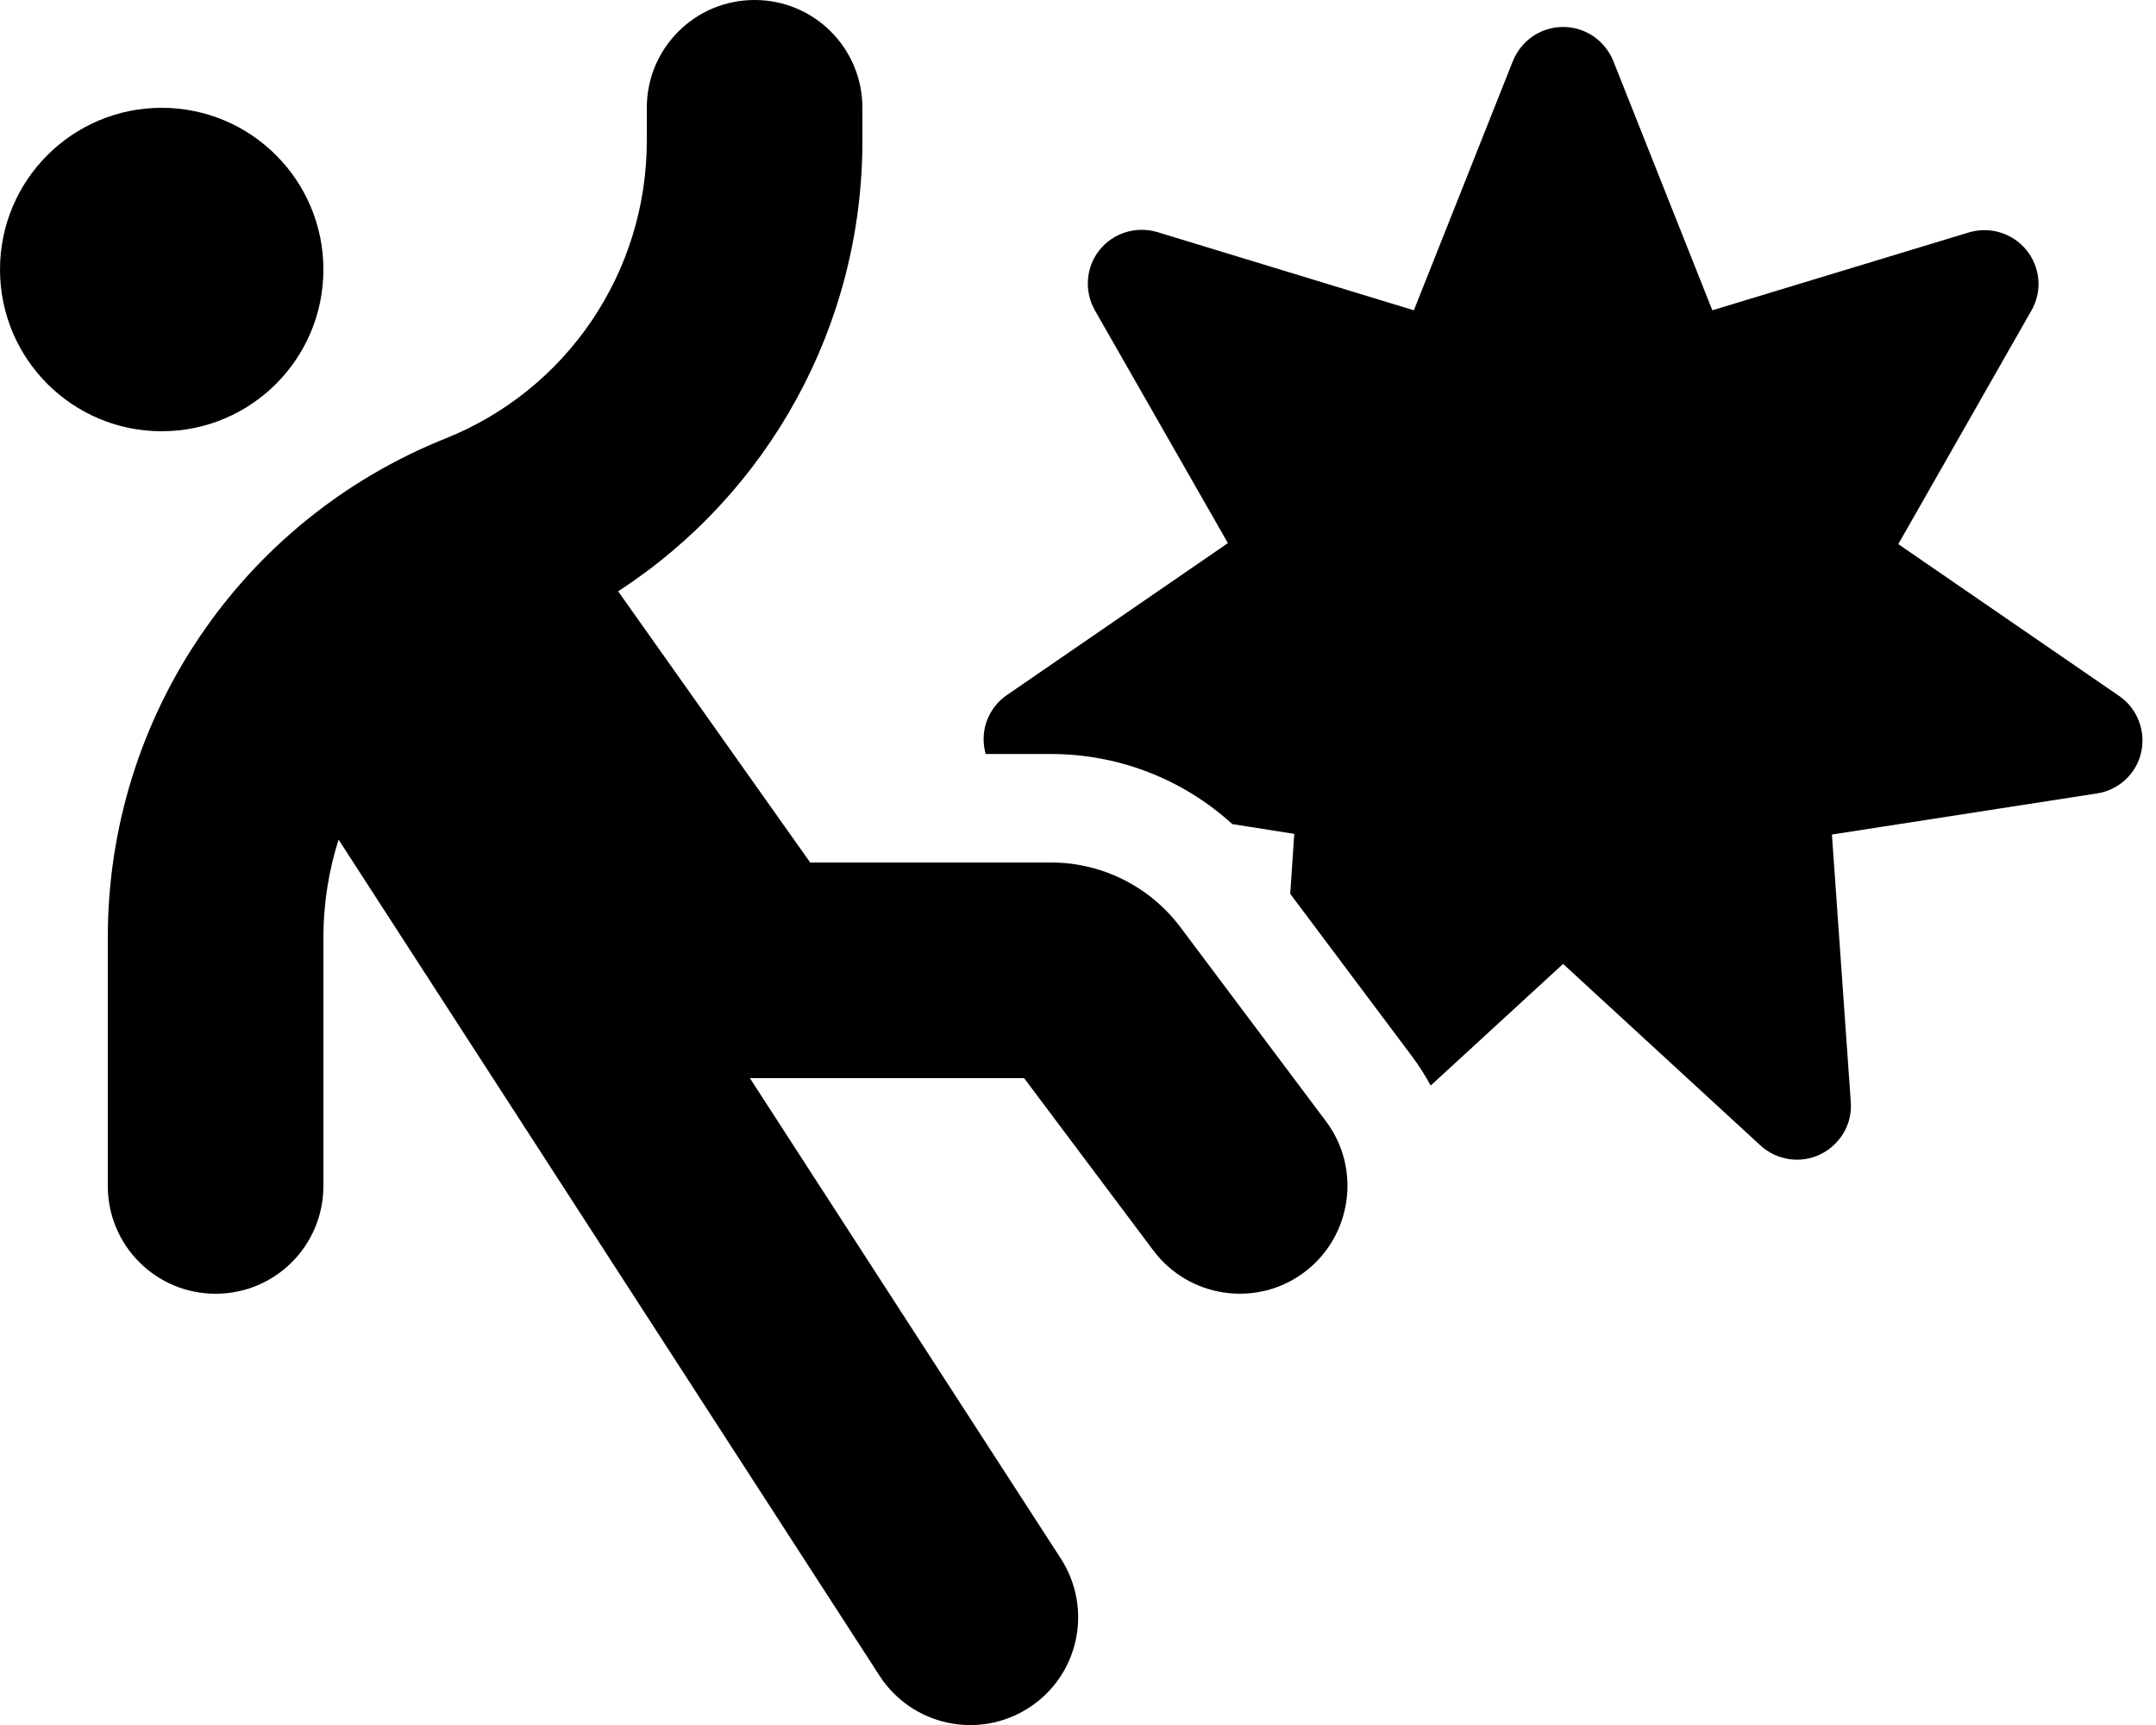
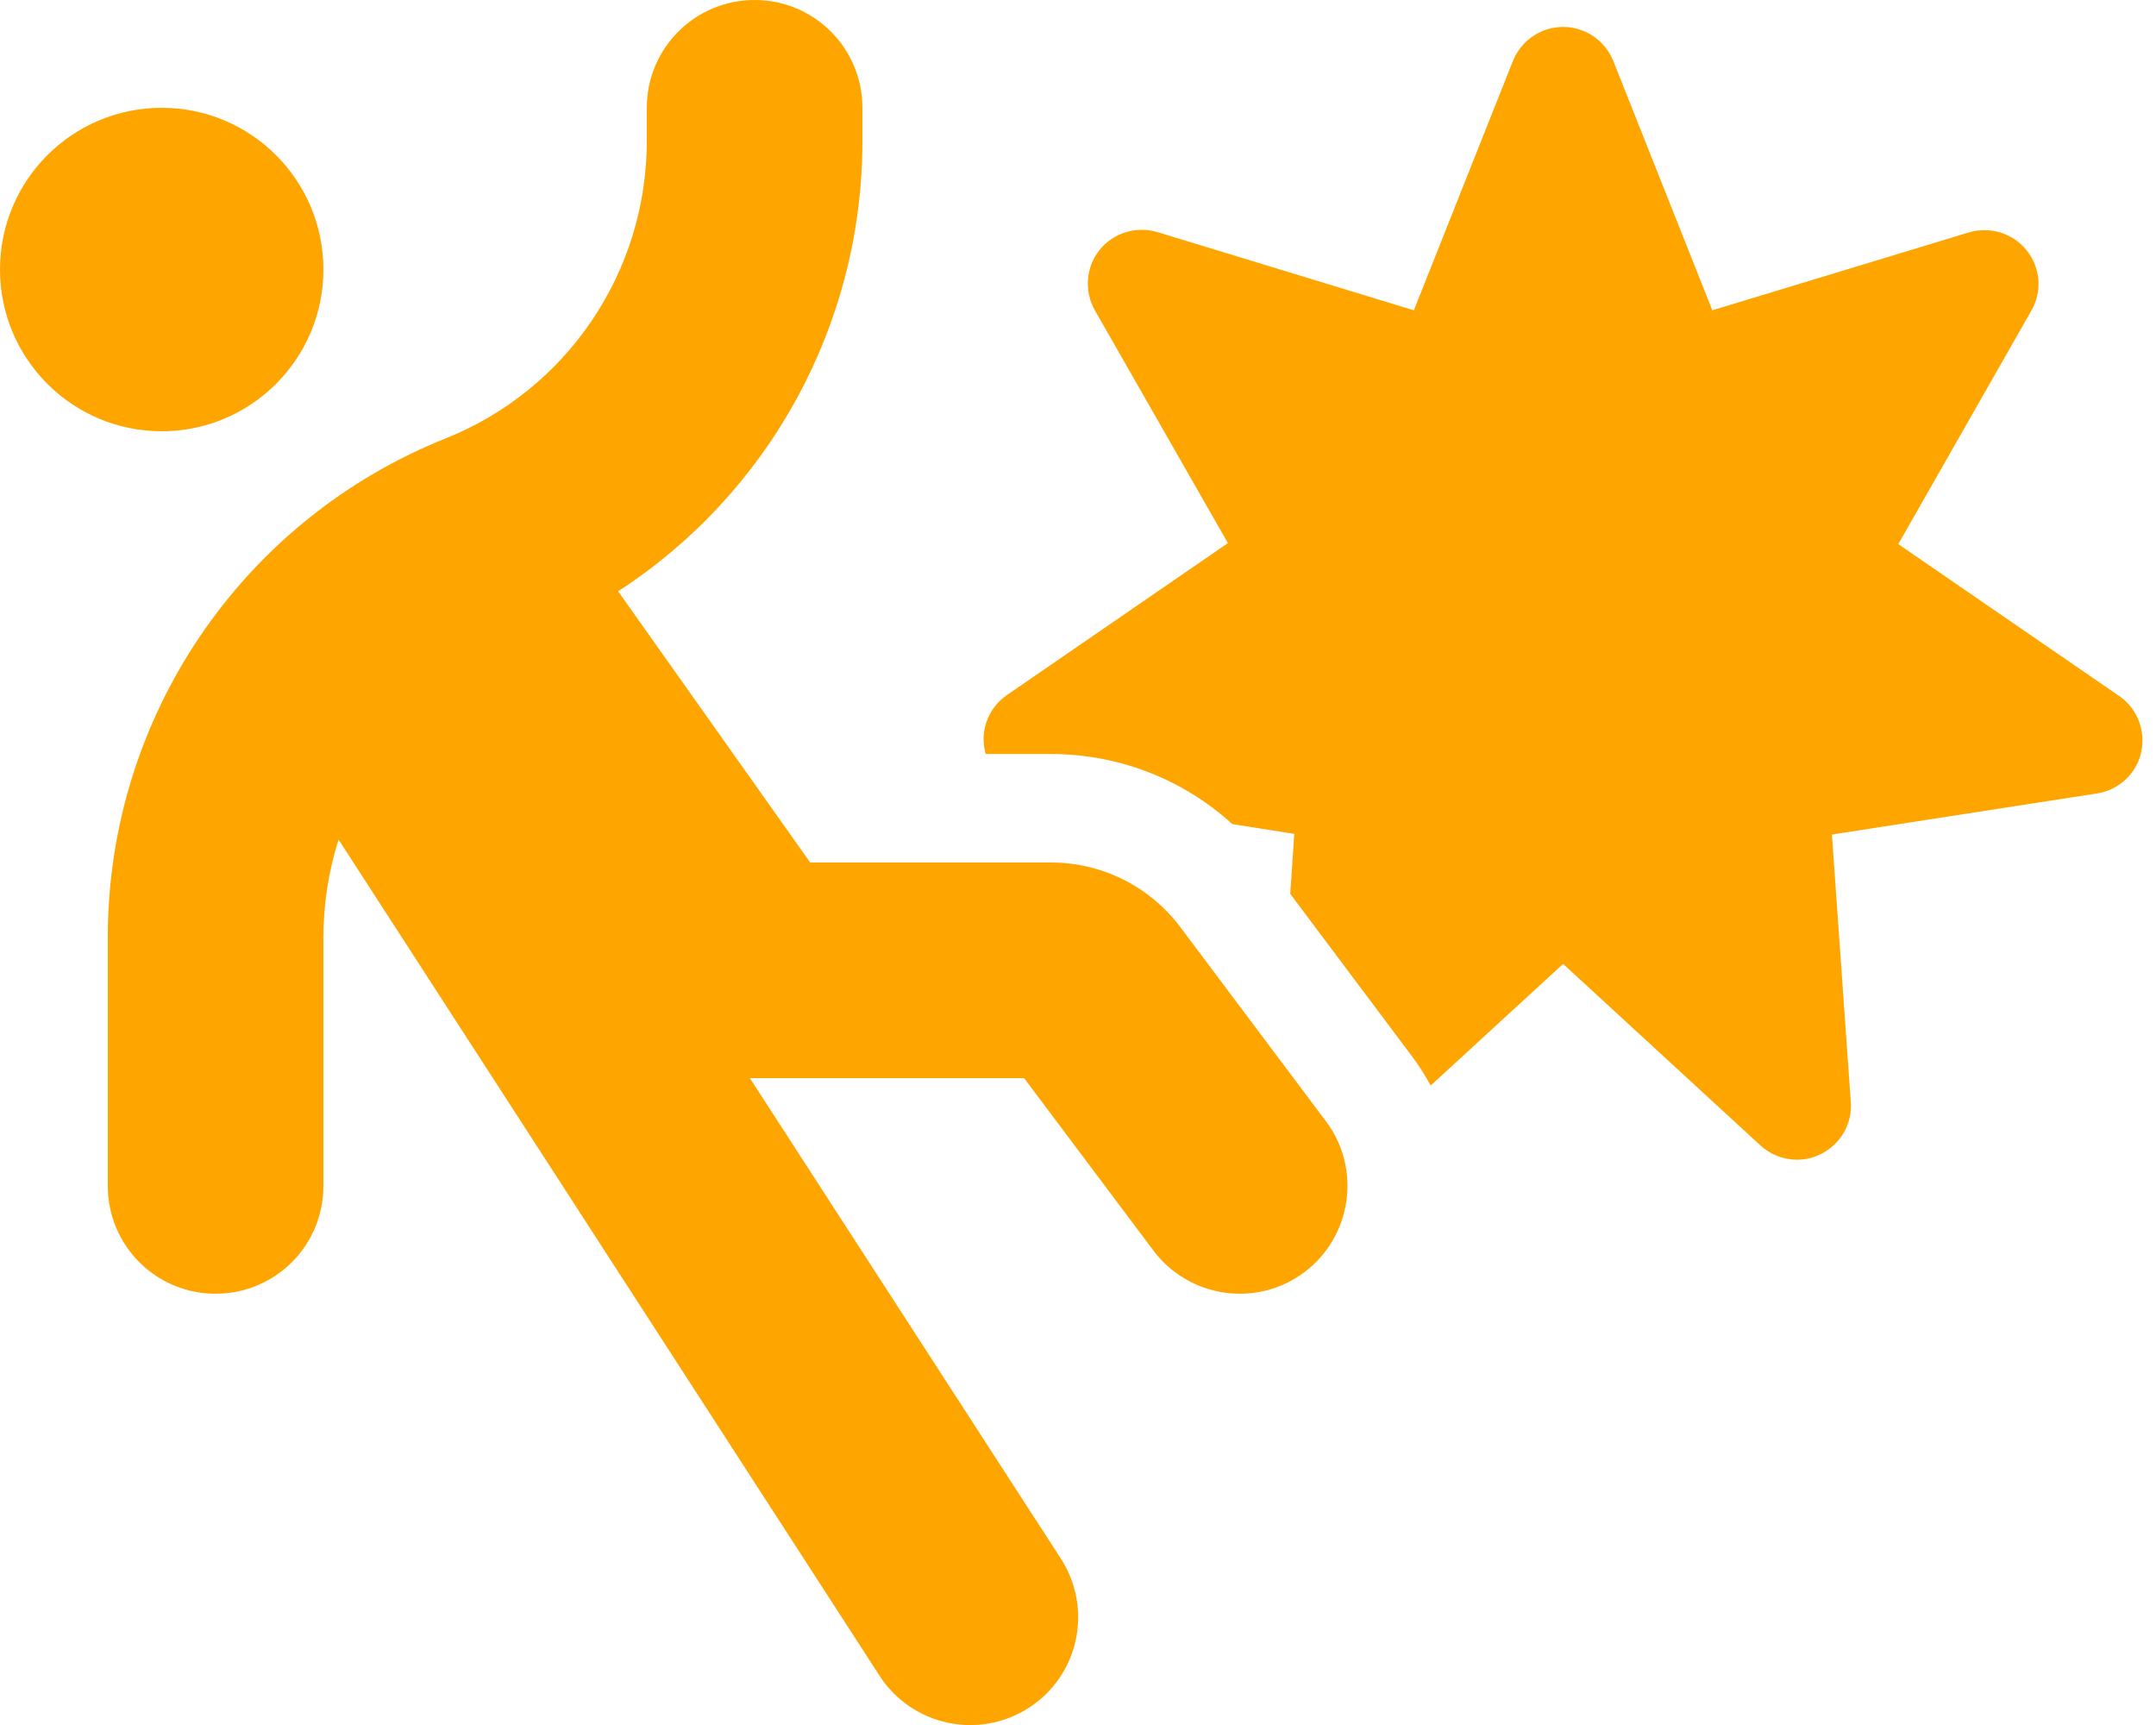
- <svg xmlns="http://www.w3.org/2000/svg" viewBox="0 0 640 512">
+ <svg xmlns="http://www.w3.org/2000/svg" fill="orange" viewBox="0 0 640 512">
  <path d="M256 32c0-17.7-14.3-32-32-32s-32 14.3-32 32l0 9.8c0 39-23.7 74-59.9 88.4C71.6 154.5 32 213 32 278.2V352c0 17.7 14.3 32 32 32s32-14.3 32-32l0-73.8c0-10 1.6-19.8 4.5-29L261.1 497.4c9.6 14.8 29.4 19.1 44.3 9.5s19.1-29.4 9.5-44.3L222.6 320H224l80 0 38.4 51.2c10.6 14.1 30.7 17 44.8 6.4s17-30.7 6.4-44.8l-43.2-57.6C341.3 263.1 327.1 256 312 256l-71.5 0-56.8-80.2-.2-.3c44.7-29 72.5-79 72.5-133.6l0-9.8zM96 80A48 48 0 1 0 0 80a48 48 0 1 0 96 0zM464 286.1l58.6 53.9c4.8 4.4 11.9 5.5 17.8 2.6s9.5-9 9-15.5l-5.6-79.4 78.7-12.2c6.5-1 11.7-5.9 13.1-12.2s-1.1-13-6.5-16.7l-65.6-45.1L603 92.2c3.3-5.7 2.7-12.8-1.4-17.9s-10.9-7.2-17.2-5.3L508.3 92.1l-29.4-74C476.4 12 470.6 8 464 8s-12.4 4-14.9 10.1l-29.4 74L343.6 68.9c-6.3-1.9-13.1 .2-17.2 5.3s-4.6 12.2-1.4 17.9l39.5 69.1-65.6 45.1c-5.4 3.7-8 10.3-6.5 16.7c.1 .3 .1 .6 .2 .8l19.4 0c20.1 0 39.2 7.5 53.8 20.8l18.4 2.9L383 265.3l36.2 48.3c2.1 2.8 3.9 5.7 5.5 8.6L464 286.1z" />
</svg>
